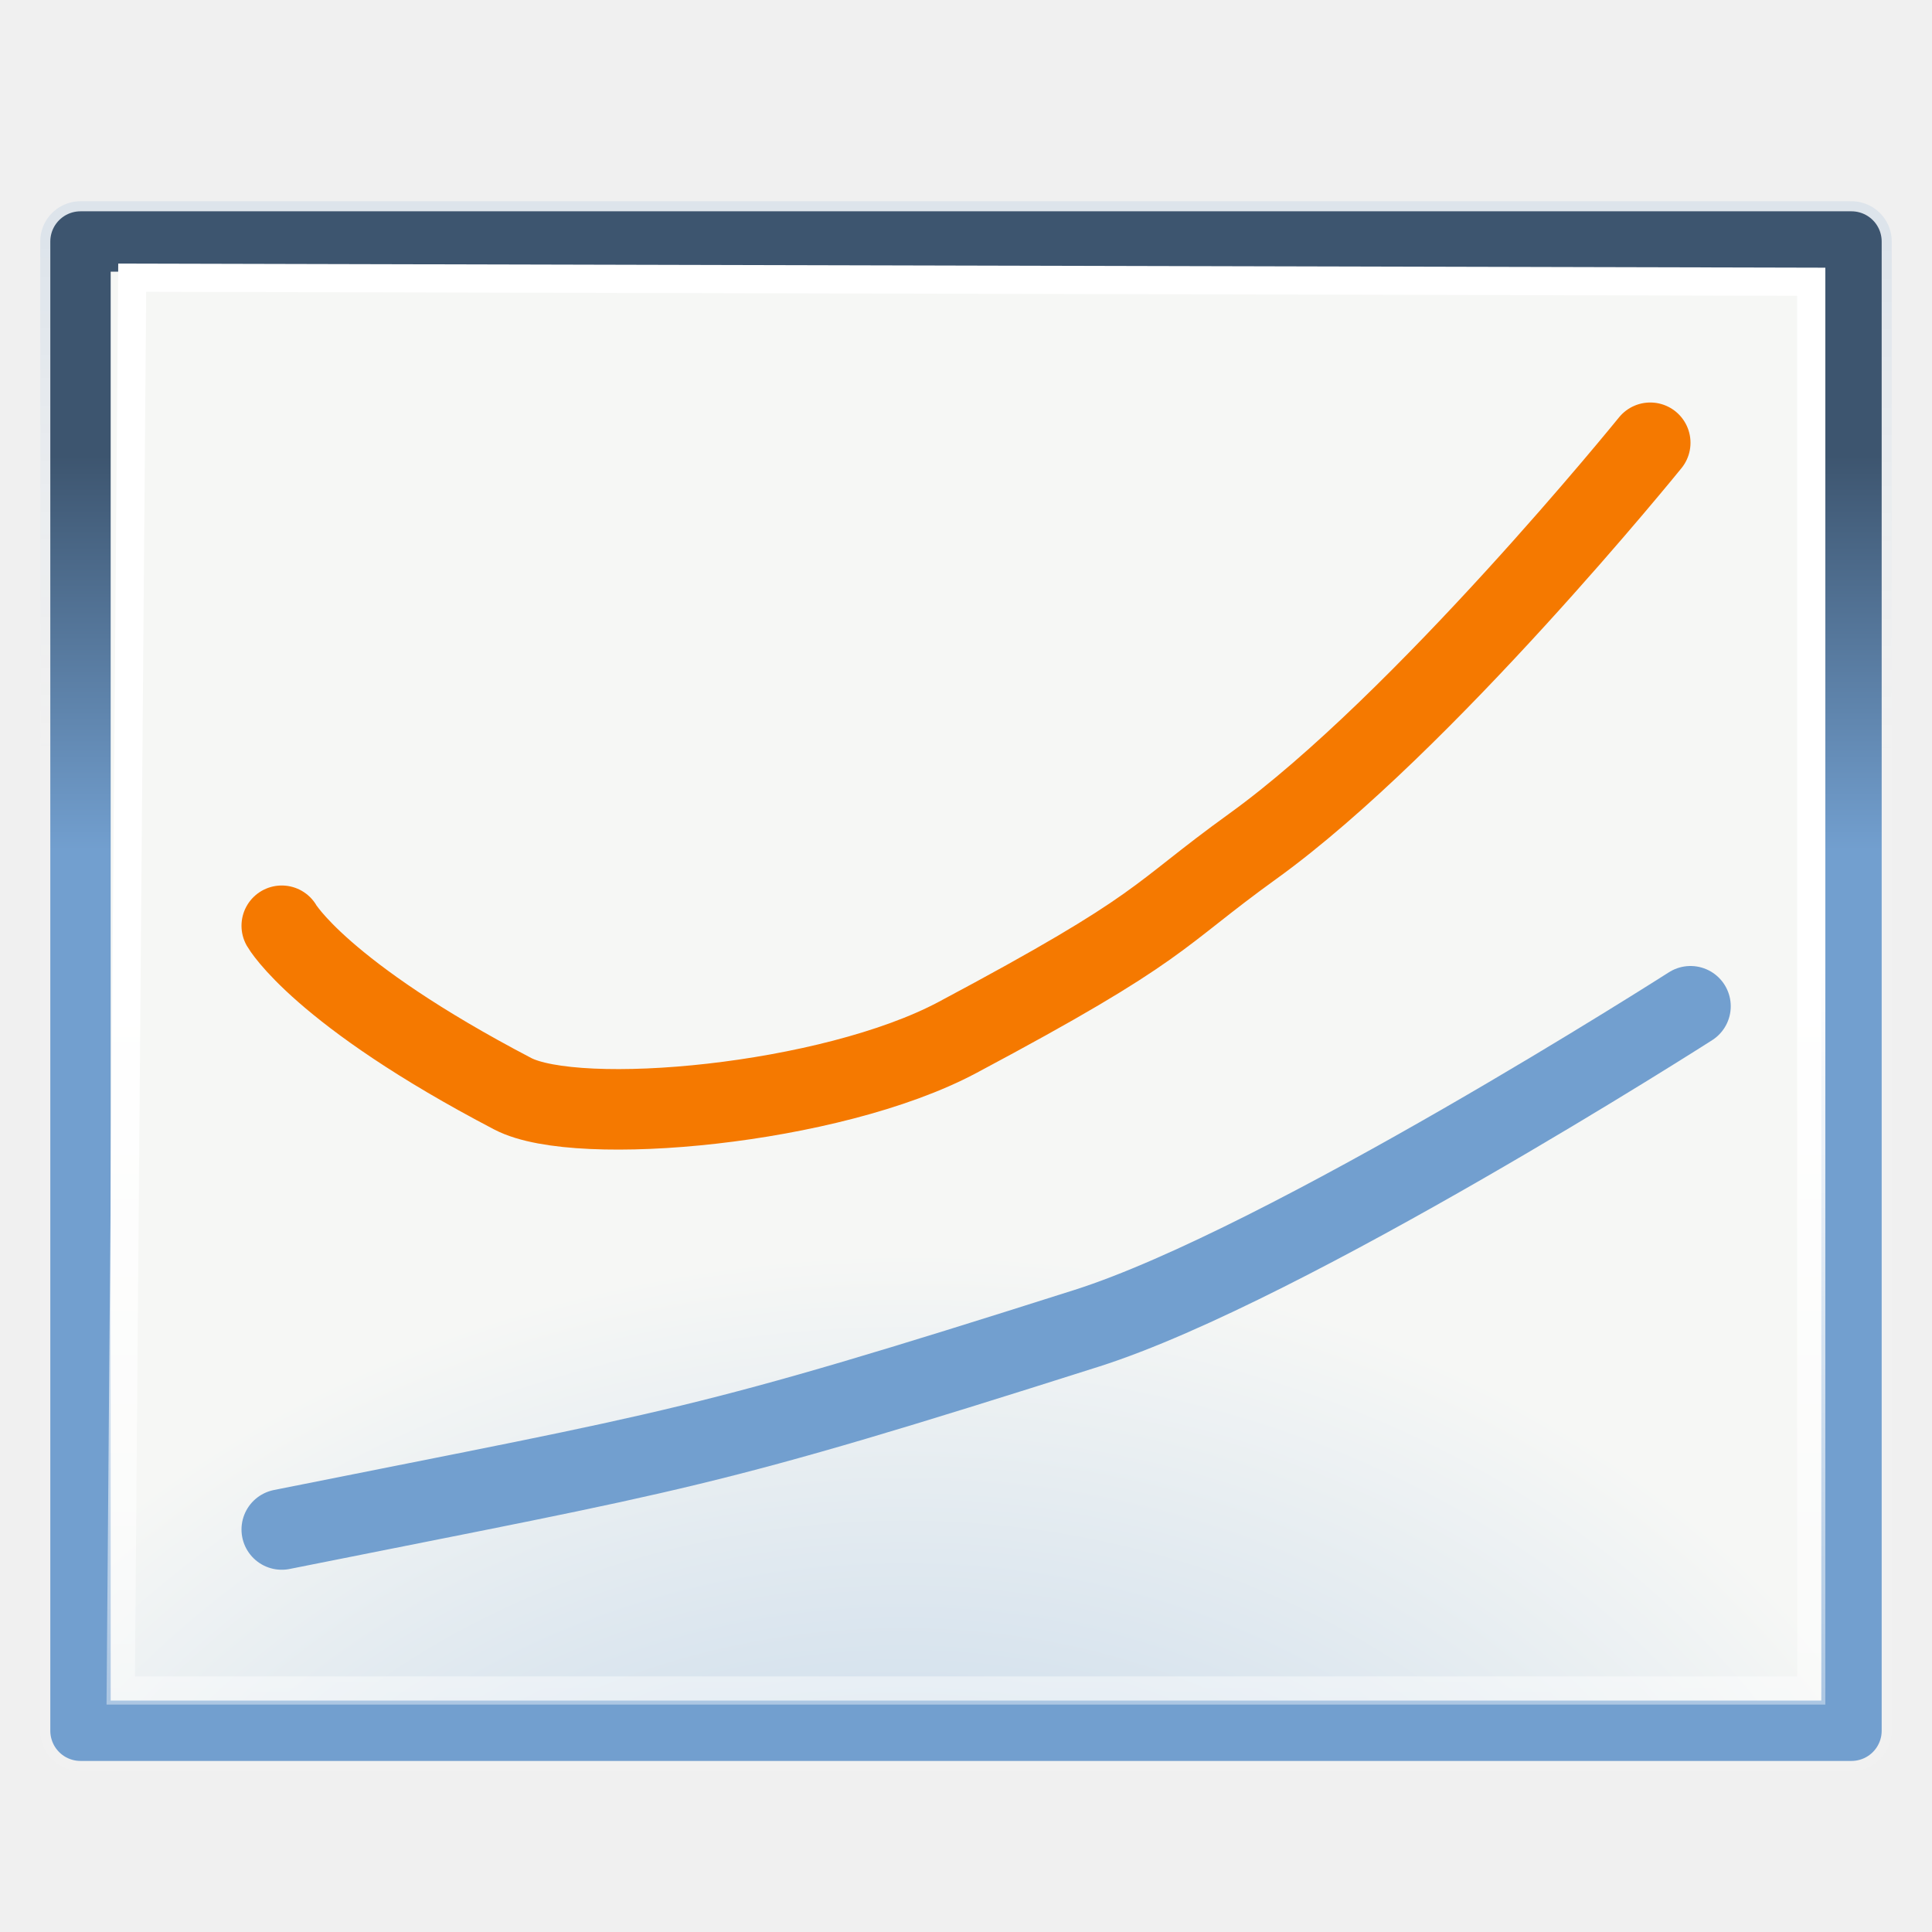
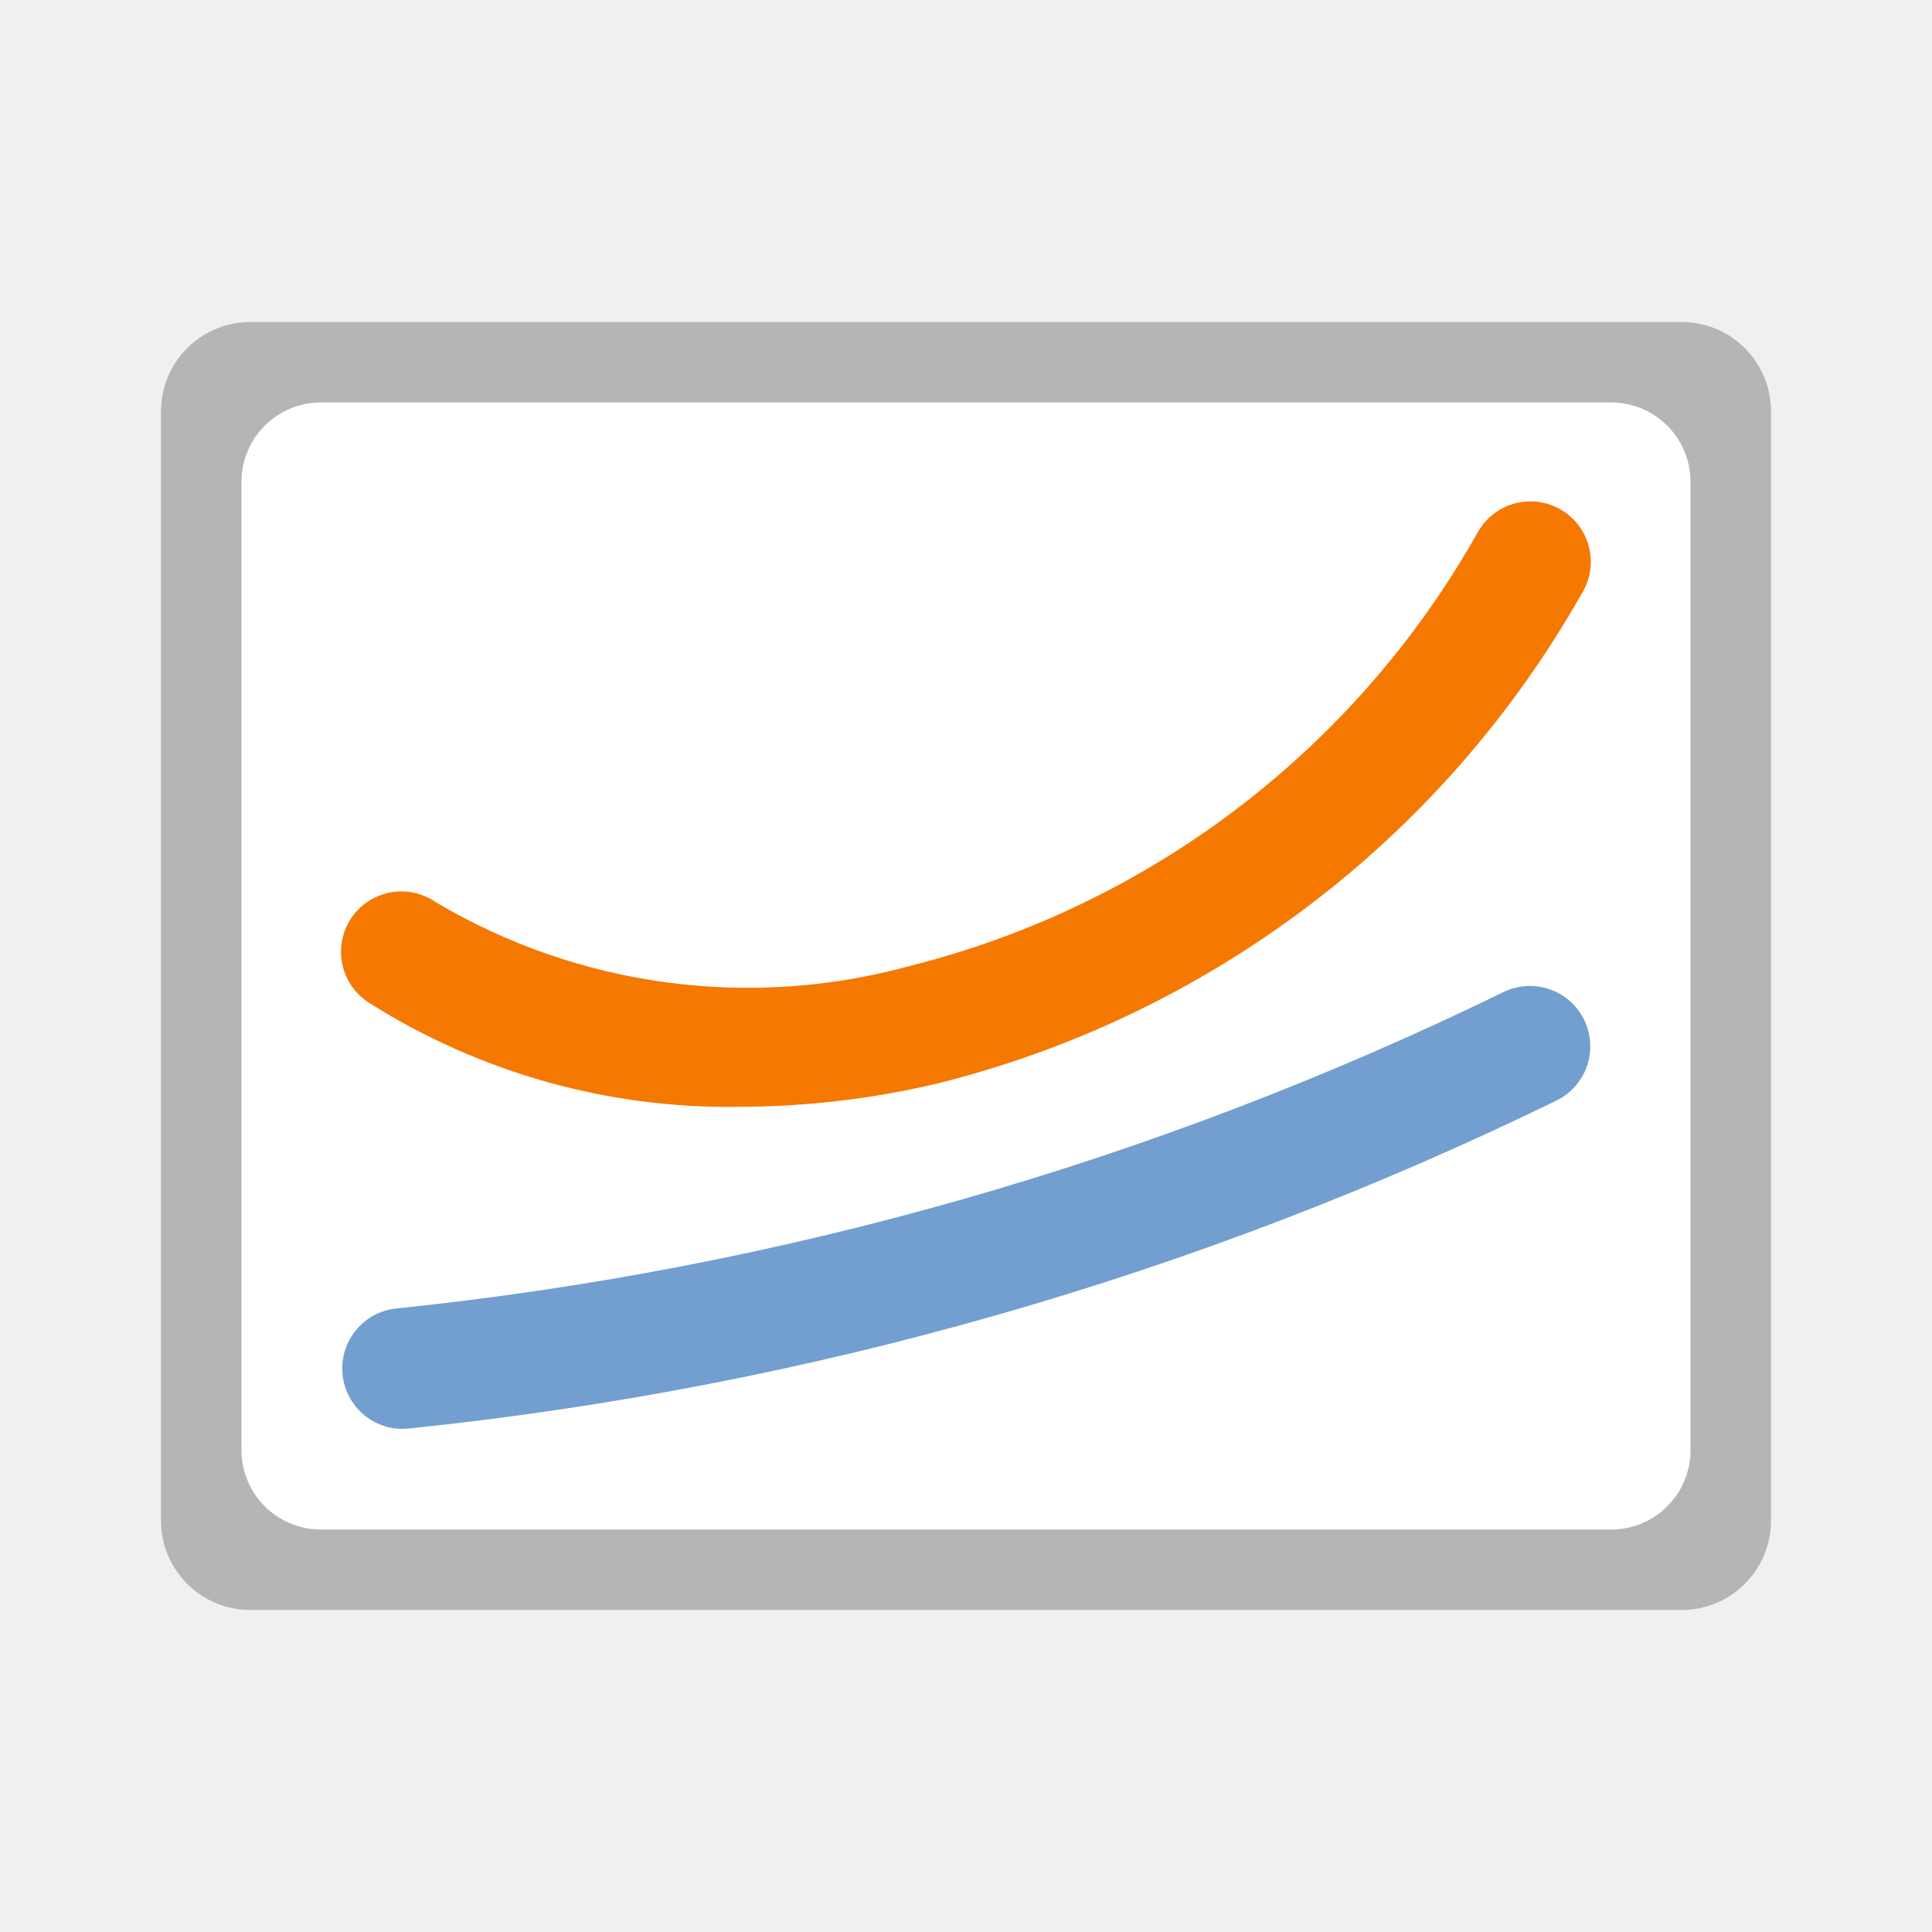
- <svg xmlns="http://www.w3.org/2000/svg" xmlns:xlink="http://www.w3.org/1999/xlink" version="1.0" width="48" height="48" id="svg1307">
-   <defs id="defs1309">
-     <linearGradient id="linearGradient4391">
-       <stop offset="0" style="stop-color:#b3cce5;stop-opacity:1" id="stop4393" />
-       <stop offset="1" style="stop-color:#f6f7f5;stop-opacity:1" id="stop4395" />
-     </linearGradient>
-     <linearGradient id="linearGradient4348">
-       <stop offset="0" style="stop-color:#ff7f2a;stop-opacity:1" id="stop4350" />
-       <stop offset="1" style="stop-color:#c4a000;stop-opacity:0" id="stop4352" />
-     </linearGradient>
-     <linearGradient id="linearGradient4298">
-       <stop offset="0" style="stop-color:#e0eaf4;stop-opacity:1" id="stop4300" />
-       <stop offset="1" style="stop-color:#f5f5f4;stop-opacity:1" id="stop4302" />
-     </linearGradient>
-     <linearGradient id="linearGradient2817">
-       <stop id="stop2819" style="stop-color:#729fcf;stop-opacity:1" offset="0" />
-       <stop id="stop2821" style="stop-color:#ffffff;stop-opacity:0.485" offset="1" />
-     </linearGradient>
-     <linearGradient id="linearGradient2584">
-       <stop id="stop2586" style="stop-color:#000000;stop-opacity:1" offset="0" />
-       <stop id="stop2588" style="stop-color:#ffffff;stop-opacity:0" offset="1" />
-     </linearGradient>
-     <linearGradient id="linearGradient2697">
-       <stop id="stop2699" style="stop-color:#729fcf;stop-opacity:1" offset="0" />
-       <stop id="stop2701" style="stop-color:#3d556f;stop-opacity:1" offset="1" />
-     </linearGradient>
-     <linearGradient id="linearGradient2679">
-       <stop id="stop2681" style="stop-color:#729fcf;stop-opacity:1" offset="0" />
-       <stop id="stop2683" style="stop-color:#ccd0c7;stop-opacity:1" offset="1" />
-     </linearGradient>
-     <linearGradient id="linearGradient3081">
-       <stop id="stop3083" style="stop-color:#ffffff;stop-opacity:1" offset="0" />
-       <stop id="stop3085" style="stop-color:#ffffff;stop-opacity:0" offset="1" />
-     </linearGradient>
-     <linearGradient id="linearGradient8662">
-       <stop id="stop8664" style="stop-color:#000000;stop-opacity:1" offset="0" />
-       <stop id="stop8666" style="stop-color:#000000;stop-opacity:0" offset="1" />
-     </linearGradient>
-     <radialGradient cx="169.772" cy="100.201" r="11" fx="169.772" fy="100.201" id="radialGradient2112" xlink:href="#linearGradient2679" gradientUnits="userSpaceOnUse" gradientTransform="matrix(3.562309e-6,-1.07205,1.992104,-1.250658e-6,-42.61165,283.7891)" />
-     <linearGradient x1="169" y1="110.338" x2="169" y2="93.205" id="linearGradient2122" xlink:href="#linearGradient2697" gradientUnits="userSpaceOnUse" gradientTransform="translate(-12,0)" />
-     <linearGradient x1="15.09" y1="15.292" x2="14" y2="52.511" id="linearGradient2124" xlink:href="#linearGradient3081" gradientUnits="userSpaceOnUse" gradientTransform="translate(133,70.99999)" />
-     <radialGradient cx="24.837" cy="36.421" r="15.645" fx="24.837" fy="36.421" id="radialGradient2137" xlink:href="#linearGradient8662" gradientUnits="userSpaceOnUse" gradientTransform="matrix(1,0,0,0.536723,0,16.87306)" />
-     <radialGradient cx="24.837" cy="36.421" r="15.645" fx="24.837" fy="36.421" id="radialGradient2139" xlink:href="#linearGradient8662" gradientUnits="userSpaceOnUse" gradientTransform="matrix(1,0,0,0.536723,0,16.87306)" />
-     <radialGradient cx="24.837" cy="36.421" r="15.645" fx="24.837" fy="36.421" id="radialGradient2725" xlink:href="#linearGradient8662" gradientUnits="userSpaceOnUse" gradientTransform="matrix(1,0,0,0.536723,0,16.87306)" />
-     <radialGradient cx="24.837" cy="36.421" r="15.645" fx="24.837" fy="36.421" id="radialGradient2727" xlink:href="#linearGradient8662" gradientUnits="userSpaceOnUse" gradientTransform="matrix(1,0,0,0.536723,0,16.87306)" />
-     <radialGradient cx="169.772" cy="100.201" r="11" fx="169.772" fy="100.201" id="radialGradient2729" xlink:href="#linearGradient2679" gradientUnits="userSpaceOnUse" gradientTransform="matrix(3.562309e-6,-1.07205,1.992104,-1.250658e-6,-42.61165,283.7891)" />
-     <linearGradient x1="169" y1="110.338" x2="169" y2="93.205" id="linearGradient2731" xlink:href="#linearGradient2697" gradientUnits="userSpaceOnUse" gradientTransform="translate(-12,0)" />
-     <linearGradient x1="15.09" y1="15.292" x2="14" y2="52.511" id="linearGradient2733" xlink:href="#linearGradient3081" gradientUnits="userSpaceOnUse" gradientTransform="translate(133,70.99999)" />
-     <radialGradient cx="24.837" cy="36.421" r="15.645" fx="24.837" fy="36.421" id="radialGradient2745" xlink:href="#linearGradient8662" gradientUnits="userSpaceOnUse" gradientTransform="matrix(1,0,0,0.536723,0,16.87306)" />
-     <radialGradient cx="24.837" cy="36.421" r="15.645" fx="24.837" fy="36.421" id="radialGradient2747" xlink:href="#linearGradient8662" gradientUnits="userSpaceOnUse" gradientTransform="matrix(1,0,0,0.536723,0,16.87306)" />
-     <radialGradient cx="169.772" cy="100.201" r="11" fx="169.772" fy="100.201" id="radialGradient2749" xlink:href="#linearGradient2679" gradientUnits="userSpaceOnUse" gradientTransform="matrix(3.562309e-6,-1.07205,1.992104,-1.250658e-6,-42.61165,283.7891)" />
-     <linearGradient x1="169" y1="110.338" x2="169" y2="93.205" id="linearGradient2751" xlink:href="#linearGradient2697" gradientUnits="userSpaceOnUse" gradientTransform="translate(-12,0)" />
-     <linearGradient x1="15.09" y1="15.292" x2="14" y2="52.511" id="linearGradient2753" xlink:href="#linearGradient3081" gradientUnits="userSpaceOnUse" gradientTransform="translate(133,70.99999)" />
-     <radialGradient cx="169.772" cy="100.201" r="11" fx="169.772" fy="100.201" id="radialGradient2791" xlink:href="#linearGradient2679" gradientUnits="userSpaceOnUse" gradientTransform="matrix(3.562309e-6,-1.07205,1.992104,-1.250658e-6,-42.61165,283.7891)" />
-     <linearGradient x1="169" y1="110.338" x2="169" y2="93.205" id="linearGradient2793" xlink:href="#linearGradient2697" gradientUnits="userSpaceOnUse" gradientTransform="translate(-12,0)" />
-     <linearGradient x1="169" y1="110.338" x2="169" y2="93.205" id="linearGradient2795" xlink:href="#linearGradient2697" gradientUnits="userSpaceOnUse" gradientTransform="translate(-12,0)" />
-     <linearGradient x1="15.09" y1="15.292" x2="14" y2="52.511" id="linearGradient2797" xlink:href="#linearGradient3081" gradientUnits="userSpaceOnUse" gradientTransform="translate(133,70.99999)" />
-     <linearGradient x1="15.09" y1="15.292" x2="14" y2="52.511" id="linearGradient2800" xlink:href="#linearGradient3081" gradientUnits="userSpaceOnUse" gradientTransform="translate(-4e-4,-0.09426)" />
-     <linearGradient x1="169" y1="110.338" x2="169" y2="93.205" id="linearGradient2803" xlink:href="#linearGradient2697" gradientUnits="userSpaceOnUse" gradientTransform="matrix(1,0,0,1.004384,-145.0004,-71.4625)" />
-     <linearGradient x1="169" y1="110.338" x2="169" y2="93.205" id="linearGradient2806" xlink:href="#linearGradient2697" gradientUnits="userSpaceOnUse" gradientTransform="translate(-145.0004,-97.0943)" />
-     <radialGradient cx="169.772" cy="100.201" r="11" fx="169.772" fy="100.201" id="radialGradient2809" xlink:href="#linearGradient2679" gradientUnits="userSpaceOnUse" gradientTransform="matrix(3.562309e-6,-1.07205,1.992104,-1.250658e-6,-175.6121,212.6949)" />
-     <linearGradient x1="174.834" y1="84.263" x2="174.745" y2="105.491" id="linearGradient2823" xlink:href="#linearGradient2817" gradientUnits="userSpaceOnUse" gradientTransform="matrix(1.103262,0,0,1.054917,-163.1228,-76.31138)" />
-     <linearGradient x1="15.09" y1="15.292" x2="14" y2="52.511" id="linearGradient2825" xlink:href="#linearGradient3081" gradientUnits="userSpaceOnUse" gradientTransform="translate(-4e-4,-26.09426)" />
-     <radialGradient cx="169.772" cy="100.201" r="11" fx="169.772" fy="100.201" id="radialGradient2831" xlink:href="#linearGradient2679" gradientUnits="userSpaceOnUse" gradientTransform="matrix(3.562309e-6,-1.07205,1.992104,-1.250658e-6,-175.6121,186.6949)" />
-     <linearGradient x1="174.834" y1="84.263" x2="174.745" y2="105.491" id="linearGradient2858" xlink:href="#linearGradient2817" gradientUnits="userSpaceOnUse" gradientTransform="matrix(1.103262,0,0,1.054917,-163.1228,-76.31138)" />
-     <radialGradient cx="169.772" cy="100.201" r="11" fx="169.772" fy="100.201" id="radialGradient2860" xlink:href="#linearGradient2679" gradientUnits="userSpaceOnUse" gradientTransform="matrix(3.562309e-6,-1.07205,1.992104,-1.250658e-6,-175.6121,212.6949)" />
-     <linearGradient x1="169" y1="110.338" x2="169" y2="93.205" id="linearGradient2862" xlink:href="#linearGradient2697" gradientUnits="userSpaceOnUse" gradientTransform="matrix(1,0,0,1.004384,-145.0004,-71.4625)" />
-     <linearGradient x1="15.09" y1="15.292" x2="14" y2="52.511" id="linearGradient2864" xlink:href="#linearGradient3081" gradientUnits="userSpaceOnUse" gradientTransform="translate(-4e-4,-0.09426)" />
-     <linearGradient x1="15.09" y1="15.292" x2="14" y2="52.511" id="linearGradient3421" xlink:href="#linearGradient3081" gradientUnits="userSpaceOnUse" gradientTransform="matrix(1.54398,0,0,0.5146259,-37.86103,-1.843417)" />
-     <linearGradient x1="169" y1="110.338" x2="169" y2="93.205" id="linearGradient3424" xlink:href="#linearGradient2697" gradientUnits="userSpaceOnUse" gradientTransform="matrix(1.285991,0,0,0.516882,-216.4649,-38.57136)" />
-     <radialGradient cx="169.772" cy="100.201" r="11" fx="169.772" fy="100.201" id="radialGradient3427" xlink:href="#linearGradient2679" gradientUnits="userSpaceOnUse" gradientTransform="matrix(4.583141e-6,-0.5517047,2.562971,-6.4362101e-7,-255.9457,107.6634)" />
-     <linearGradient x1="174.834" y1="84.263" x2="174.745" y2="105.491" id="linearGradient3430" xlink:href="#linearGradient2817" gradientUnits="userSpaceOnUse" gradientTransform="matrix(1.350649,0,0,0.5428876,-227.8073,-41.06672)" />
-     <linearGradient x1="174.834" y1="84.263" x2="174.745" y2="105.491" id="linearGradient3066" xlink:href="#linearGradient2817" gradientUnits="userSpaceOnUse" gradientTransform="matrix(1.350649,0,0,0.5428876,-227.8073,-41.06672)" />
-     <radialGradient cx="169.772" cy="100.201" r="11" fx="169.772" fy="100.201" id="radialGradient3068" xlink:href="#linearGradient2679" gradientUnits="userSpaceOnUse" gradientTransform="matrix(4.583141e-6,-0.5517047,2.562971,-6.4362101e-7,-255.9457,107.6634)" />
-     <linearGradient x1="169" y1="110.338" x2="169" y2="93.205" id="linearGradient3070" xlink:href="#linearGradient2697" gradientUnits="userSpaceOnUse" gradientTransform="matrix(1.285991,0,0,0.516882,-216.4649,-38.57136)" />
-     <linearGradient x1="15.09" y1="15.292" x2="14" y2="52.511" id="linearGradient3072" xlink:href="#linearGradient3081" gradientUnits="userSpaceOnUse" gradientTransform="matrix(1.54398,0,0,0.5146259,-37.86103,-1.843417)" />
-     <linearGradient x1="15.09" y1="15.292" x2="14" y2="52.511" id="linearGradient3076" xlink:href="#linearGradient3081" gradientUnits="userSpaceOnUse" gradientTransform="matrix(1.54398,0,0,0.5146259,-37.86103,-1.843417)" />
-     <linearGradient x1="169" y1="110.338" x2="169" y2="93.205" id="linearGradient3079" xlink:href="#linearGradient2697" gradientUnits="userSpaceOnUse" gradientTransform="matrix(1.285991,0,0,0.516882,-216.4649,-38.57136)" />
-     <radialGradient cx="169.772" cy="100.201" r="11" fx="169.772" fy="100.201" id="radialGradient3082" xlink:href="#linearGradient2679" gradientUnits="userSpaceOnUse" gradientTransform="matrix(4.583141e-6,-0.5517047,2.562971,-6.4362101e-7,-255.9457,107.6634)" />
-     <linearGradient x1="174.834" y1="84.263" x2="174.745" y2="105.491" id="linearGradient3085" xlink:href="#linearGradient2817" gradientUnits="userSpaceOnUse" gradientTransform="matrix(1.350649,0,0,0.5428876,-227.8073,-41.06672)" />
-     <linearGradient x1="174.834" y1="84.263" x2="174.745" y2="105.491" id="linearGradient3862" xlink:href="#linearGradient2817" gradientUnits="userSpaceOnUse" gradientTransform="matrix(1.350649,0,0,0.5428876,-227.8073,-41.06672)" />
-     <radialGradient cx="169.772" cy="100.201" r="11" fx="169.772" fy="100.201" id="radialGradient3864" xlink:href="#linearGradient2679" gradientUnits="userSpaceOnUse" gradientTransform="matrix(4.583141e-6,-0.5517047,2.562971,-6.4362101e-7,-255.9457,107.6634)" />
-     <linearGradient x1="169" y1="110.338" x2="169" y2="93.205" id="linearGradient3866" xlink:href="#linearGradient2697" gradientUnits="userSpaceOnUse" gradientTransform="matrix(1.285991,0,0,0.516882,-216.4649,-38.57136)" />
-     <linearGradient x1="15.09" y1="15.292" x2="14" y2="52.511" id="linearGradient3868" xlink:href="#linearGradient3081" gradientUnits="userSpaceOnUse" gradientTransform="matrix(1.54398,0,0,0.5146259,-37.86103,-1.843417)" />
-     <linearGradient x1="15.09" y1="15.292" x2="14" y2="52.511" id="linearGradient3872" xlink:href="#linearGradient3081" gradientUnits="userSpaceOnUse" gradientTransform="matrix(1.54398,0,0,0.5146259,-37.86103,-1.843417)" />
-     <linearGradient x1="169" y1="110.338" x2="169" y2="93.205" id="linearGradient3875" xlink:href="#linearGradient2697" gradientUnits="userSpaceOnUse" gradientTransform="matrix(1.285991,0,0,0.516882,-216.4649,-38.57136)" />
-     <radialGradient cx="169.772" cy="100.201" r="11" fx="169.772" fy="100.201" id="radialGradient3878" xlink:href="#linearGradient2679" gradientUnits="userSpaceOnUse" gradientTransform="matrix(4.583141e-6,-0.5517047,2.562971,-6.4362101e-7,-255.9457,107.6634)" />
-     <linearGradient x1="174.834" y1="84.263" x2="174.745" y2="105.491" id="linearGradient3881" xlink:href="#linearGradient2817" gradientUnits="userSpaceOnUse" gradientTransform="matrix(1.350649,0,0,0.5428876,-227.8073,-41.06672)" />
-     <linearGradient x1="174.834" y1="84.263" x2="174.745" y2="105.491" id="linearGradient3930" xlink:href="#linearGradient2817" gradientUnits="userSpaceOnUse" gradientTransform="matrix(1.350649,0,0,0.5428876,-227.8073,-41.06672)" />
-     <radialGradient cx="169.772" cy="100.201" r="11" fx="169.772" fy="100.201" id="radialGradient3932" xlink:href="#linearGradient2679" gradientUnits="userSpaceOnUse" gradientTransform="matrix(4.583141e-6,-0.5517047,2.562971,-6.4362101e-7,-255.9457,107.6634)" />
-     <linearGradient x1="169" y1="110.338" x2="169" y2="93.205" id="linearGradient3934" xlink:href="#linearGradient2697" gradientUnits="userSpaceOnUse" gradientTransform="matrix(1.285991,0,0,0.516882,-216.4649,-38.57136)" />
-     <linearGradient x1="15.09" y1="15.292" x2="14" y2="52.511" id="linearGradient3936" xlink:href="#linearGradient3081" gradientUnits="userSpaceOnUse" gradientTransform="matrix(1.54398,0,0,0.5146259,-37.86103,-1.843417)" />
-     <linearGradient x1="174.834" y1="84.263" x2="174.745" y2="105.491" id="linearGradient3938" xlink:href="#linearGradient2817" gradientUnits="userSpaceOnUse" gradientTransform="matrix(1.350649,0,0,0.5428876,-227.8073,-41.06672)" />
-     <radialGradient cx="169.772" cy="100.201" r="11" fx="169.772" fy="100.201" id="radialGradient3940" xlink:href="#linearGradient2679" gradientUnits="userSpaceOnUse" gradientTransform="matrix(4.583141e-6,-0.5517047,2.562971,-6.4362101e-7,-255.9457,107.6634)" />
-     <linearGradient x1="169" y1="110.338" x2="169" y2="93.205" id="linearGradient3942" xlink:href="#linearGradient2697" gradientUnits="userSpaceOnUse" gradientTransform="matrix(1.285991,0,0,0.516882,-216.4649,-38.57136)" />
-     <linearGradient x1="15.09" y1="15.292" x2="14" y2="52.511" id="linearGradient3944" xlink:href="#linearGradient3081" gradientUnits="userSpaceOnUse" gradientTransform="matrix(1.54398,0,0,0.5146259,-37.86103,-1.843417)" />
-     <radialGradient cx="15.987" cy="1.535" r="17.171" fx="15.987" fy="1.535" id="radialGradient1471" xlink:href="#linearGradient8650" gradientUnits="userSpaceOnUse" gradientTransform="matrix(0,-2.046729,-1.55761,0,44.11559,66.93275)" />
-     <radialGradient cx="35.293" cy="20.494" r="16.956" fx="35.293" fy="20.494" id="radialGradient1469" xlink:href="#linearGradient1442" gradientUnits="userSpaceOnUse" gradientTransform="matrix(0,-0.843022,1.020168,0,0.606436,42.58614)" />
-     <radialGradient cx="24.837" cy="36.421" r="15.645" fx="24.837" fy="36.421" id="radialGradient1444" xlink:href="#linearGradient8662-5" gradientUnits="userSpaceOnUse" gradientTransform="matrix(1,0,0,0.536723,0,16.87306)" />
-     <linearGradient id="linearGradient8650">
-       <stop id="stop8652" style="stop-color:#ffffff;stop-opacity:1" offset="0" />
-       <stop id="stop8654" style="stop-color:#ffffff;stop-opacity:0" offset="1" />
-     </linearGradient>
-     <linearGradient id="linearGradient8662-5">
-       <stop id="stop8664-5" style="stop-color:#000000;stop-opacity:1" offset="0" />
-       <stop id="stop8666-5" style="stop-color:#000000;stop-opacity:0" offset="1" />
-     </linearGradient>
-     <linearGradient id="linearGradient1442">
-       <stop id="stop1444" style="stop-color:#73d216;stop-opacity:1" offset="0" />
-       <stop id="stop1446" style="stop-color:#4e9a06;stop-opacity:1" offset="1" />
-     </linearGradient>
-     <radialGradient cx="15.094" cy="13.283" r="10.165" fx="15.094" fy="13.283" id="radialGradient2332" xlink:href="#linearGradient2326" gradientUnits="userSpaceOnUse" gradientTransform="matrix(2.496031,0,0,2.300689,-25.12402,-17.82636)" />
-     <linearGradient x1="26.5" y1="34.25" x2="26.25" y2="43.572" id="linearGradient2322" xlink:href="#linearGradient2316" gradientUnits="userSpaceOnUse" />
-     <linearGradient x1="26.5" y1="34.25" x2="26.25" y2="43.572" id="linearGradient2314" xlink:href="#linearGradient2308" gradientUnits="userSpaceOnUse" />
-     <linearGradient x1="17.061" y1="11.395" x2="12.624" y2="12.584" id="linearGradient1764" xlink:href="#linearGradient2187" gradientUnits="userSpaceOnUse" gradientTransform="matrix(0,-1.171926,-1.171926,0,46.1744,54.10111)" />
-     <linearGradient id="linearGradient2187">
-       <stop id="stop2189" style="stop-color:#ffffff;stop-opacity:1" offset="0" />
-       <stop id="stop2191" style="stop-color:#ffffff;stop-opacity:0" offset="1" />
-     </linearGradient>
-     <radialGradient cx="24.837" cy="36.421" r="15.645" fx="24.837" fy="36.421" id="radialGradient8668" xlink:href="#linearGradient8662-0" gradientUnits="userSpaceOnUse" gradientTransform="matrix(1,0,0,0.536723,0,16.87306)" />
-     <linearGradient id="linearGradient8662-0">
-       <stop id="stop8664-7" style="stop-color:#000000;stop-opacity:1" offset="0" />
-       <stop id="stop8666-7" style="stop-color:#000000;stop-opacity:0" offset="1" />
-     </linearGradient>
-     <linearGradient id="linearGradient2308">
-       <stop id="stop2310" style="stop-color:#edd400;stop-opacity:1" offset="0" />
-       <stop id="stop2312" style="stop-color:#edd400;stop-opacity:0" offset="1" />
-     </linearGradient>
-     <linearGradient id="linearGradient2316">
-       <stop id="stop2318" style="stop-color:#c4a000;stop-opacity:1" offset="0" />
-       <stop id="stop2320" style="stop-color:#c4a000;stop-opacity:0" offset="1" />
-     </linearGradient>
-     <linearGradient id="linearGradient2326">
-       <stop id="stop2328" style="stop-color:#ffffff;stop-opacity:1" offset="0" />
-       <stop id="stop2330" style="stop-color:#ffffff;stop-opacity:0" offset="1" />
-     </linearGradient>
-     <radialGradient cx="15.094" cy="13.283" r="10.165" fx="15.094" fy="13.283" id="radialGradient4285" xlink:href="#linearGradient2326" gradientUnits="userSpaceOnUse" gradientTransform="matrix(2.496031,0,0,2.300689,-78.03603,-24.07253)" />
-     <linearGradient x1="17.061" y1="11.395" x2="12.624" y2="12.584" id="linearGradient4288" xlink:href="#linearGradient2187" gradientUnits="userSpaceOnUse" gradientTransform="matrix(0,-1.171926,-1.171926,0,-6.737611,47.85494)" />
-     <linearGradient x1="26.5" y1="34.25" x2="26.25" y2="43.572" id="linearGradient4291" xlink:href="#linearGradient2308" gradientUnits="userSpaceOnUse" gradientTransform="translate(-52.91201,-6.246171)" />
-     <linearGradient x1="26.5" y1="34.25" x2="26.25" y2="43.572" id="linearGradient4293" xlink:href="#linearGradient2316" gradientUnits="userSpaceOnUse" gradientTransform="translate(-52.91201,-6.246171)" />
-     <linearGradient x1="26.5" y1="34.25" x2="26.25" y2="43.572" id="linearGradient4301" xlink:href="#linearGradient2308" gradientUnits="userSpaceOnUse" gradientTransform="translate(-52.91201,-6.246171)" />
-     <linearGradient x1="26.5" y1="34.25" x2="26.25" y2="43.572" id="linearGradient4303" xlink:href="#linearGradient2316" gradientUnits="userSpaceOnUse" gradientTransform="translate(-52.91201,-6.246171)" />
-     <linearGradient x1="17.061" y1="11.395" x2="12.624" y2="12.584" id="linearGradient4305" xlink:href="#linearGradient2187" gradientUnits="userSpaceOnUse" gradientTransform="matrix(0,-1.171926,-1.171926,0,-6.737611,47.85494)" />
-     <radialGradient cx="15.094" cy="13.283" r="10.165" fx="15.094" fy="13.283" id="radialGradient4307" xlink:href="#linearGradient2326" gradientUnits="userSpaceOnUse" gradientTransform="matrix(2.496031,0,0,2.300689,-78.03603,-24.07253)" />
-     <radialGradient cx="15.094" cy="13.283" r="10.165" fx="15.094" fy="13.283" id="radialGradient3152" xlink:href="#linearGradient2326" gradientUnits="userSpaceOnUse" gradientTransform="matrix(2.033123,0,0,-1.874008,-5.015793,53.5198)" />
-     <linearGradient x1="17.061" y1="11.395" x2="12.624" y2="12.584" id="linearGradient3155" xlink:href="#linearGradient2187" gradientUnits="userSpaceOnUse" gradientTransform="matrix(0,0.9545833,-0.9545833,0,53.05978,-5.068169)" />
-     <linearGradient x1="26.5" y1="34.25" x2="26.25" y2="43.572" id="linearGradient3158" xlink:href="#linearGradient2308" gradientUnits="userSpaceOnUse" gradientTransform="matrix(0.8145423,0,0,-0.8145423,15.44878,38.99947)" />
-     <linearGradient x1="26.5" y1="34.25" x2="26.25" y2="43.572" id="linearGradient3160" xlink:href="#linearGradient2316" gradientUnits="userSpaceOnUse" gradientTransform="matrix(0.8145423,0,0,-0.8145423,15.44878,38.99947)" />
-     <linearGradient x1="15.09" y1="15.292" x2="14" y2="52.511" id="linearGradient3932" xlink:href="#linearGradient3081" gradientUnits="userSpaceOnUse" gradientTransform="matrix(2.578222,0,0,0.5699874,-68.52461,-3.302039)" />
-     <linearGradient x1="169" y1="110.338" x2="169" y2="93.205" id="linearGradient3935" xlink:href="#linearGradient2697" gradientUnits="userSpaceOnUse" gradientTransform="matrix(2.147418,0,0,0.5724862,-366.7673,-43.98103)" />
-     <radialGradient cx="169.772" cy="100.201" r="11" fx="169.772" fy="100.201" id="radialGradient3938" xlink:href="#linearGradient2679" gradientUnits="userSpaceOnUse" gradientTransform="matrix(7.6531818e-6,-0.6110549,4.27979,-7.1285925e-7,-432.6944,117.9851)" />
-     <linearGradient x1="172.346" y1="69.426" x2="180.327" y2="114.329" id="linearGradient3941" xlink:href="#linearGradient2817" gradientUnits="userSpaceOnUse" gradientTransform="matrix(2.255388,0,0,0.6012893,-385.7074,-46.74483)" />
-     <linearGradient x1="174.834" y1="84.263" x2="174.745" y2="105.491" id="linearGradient3979" xlink:href="#linearGradient2817" gradientUnits="userSpaceOnUse" gradientTransform="matrix(2.255388,0,0,0.6012893,-385.7074,-46.74483)" />
-     <radialGradient cx="169.772" cy="100.201" r="11" fx="169.772" fy="100.201" id="radialGradient3981" xlink:href="#linearGradient2679" gradientUnits="userSpaceOnUse" gradientTransform="matrix(7.6531818e-6,-0.6110549,4.27979,-7.1285925e-7,-432.6944,117.9851)" />
-     <linearGradient x1="169" y1="110.338" x2="169" y2="93.205" id="linearGradient3983" xlink:href="#linearGradient2697" gradientUnits="userSpaceOnUse" gradientTransform="matrix(2.147418,0,0,0.5724862,-366.7673,-43.98103)" />
-     <linearGradient x1="15.09" y1="15.292" x2="14" y2="52.511" id="linearGradient3985" xlink:href="#linearGradient3081" gradientUnits="userSpaceOnUse" gradientTransform="matrix(2.578222,0,0,0.5699874,-68.52461,-3.302039)" />
-     <linearGradient x1="174.834" y1="84.263" x2="174.745" y2="105.491" id="linearGradient3987" xlink:href="#linearGradient2817" gradientUnits="userSpaceOnUse" gradientTransform="matrix(2.255388,0,0,0.6012893,-385.7074,-46.74483)" />
-     <radialGradient cx="169.772" cy="100.201" r="11" fx="169.772" fy="100.201" id="radialGradient3989" xlink:href="#linearGradient2679" gradientUnits="userSpaceOnUse" gradientTransform="matrix(7.6531818e-6,-0.6110549,4.27979,-7.1285925e-7,-432.6944,117.9851)" />
-     <linearGradient x1="169" y1="110.338" x2="169" y2="93.205" id="linearGradient3991" xlink:href="#linearGradient2697" gradientUnits="userSpaceOnUse" gradientTransform="matrix(2.147418,0,0,0.5724862,-366.7673,-43.98103)" />
-     <linearGradient x1="15.09" y1="15.292" x2="14" y2="52.511" id="linearGradient3993" xlink:href="#linearGradient3081" gradientUnits="userSpaceOnUse" gradientTransform="matrix(2.578222,0,0,0.5699874,-68.52461,-3.302039)" />
-     <radialGradient cx="15.094" cy="13.283" r="10.165" fx="15.094" fy="13.283" id="radialGradient3131" xlink:href="#linearGradient2326" gradientUnits="userSpaceOnUse" gradientTransform="matrix(2.033123,0,0,-1.874008,-5.015793,53.5198)" />
-     <linearGradient x1="17.061" y1="11.395" x2="12.153" y2="11.736" id="linearGradient3134" xlink:href="#linearGradient2187" gradientUnits="userSpaceOnUse" gradientTransform="matrix(0,0.9545833,-0.9545833,0,53.05978,-5.068169)" />
-     <linearGradient x1="26.5" y1="34.25" x2="26.25" y2="43.572" id="linearGradient3137" xlink:href="#linearGradient2308" gradientUnits="userSpaceOnUse" gradientTransform="matrix(0.8145423,0,0,-0.8145423,15.44878,38.99947)" />
-     <linearGradient x1="26.5" y1="34.25" x2="26.25" y2="43.572" id="linearGradient3139" xlink:href="#linearGradient2316" gradientUnits="userSpaceOnUse" gradientTransform="matrix(0.8145423,0,0,-0.8145423,15.44878,38.99947)" />
-     <linearGradient x1="26.5" y1="34.25" x2="26.25" y2="43.572" id="linearGradient3146" xlink:href="#linearGradient2308" gradientUnits="userSpaceOnUse" gradientTransform="matrix(0,0.8145423,-0.8145423,0,1.230254,20.36887)" />
-     <linearGradient x1="26.5" y1="34.25" x2="26.25" y2="43.572" id="linearGradient3148" xlink:href="#linearGradient4348" gradientUnits="userSpaceOnUse" gradientTransform="matrix(0,0.8145423,-0.8145423,0,0.3606887,21.39061)" />
-     <linearGradient x1="17.061" y1="11.395" x2="12.153" y2="11.736" id="linearGradient3150" xlink:href="#linearGradient2187" gradientUnits="userSpaceOnUse" gradientTransform="matrix(0.9545833,0,0,-0.9545833,-42.83739,57.97988)" />
-     <radialGradient cx="15.094" cy="13.283" r="10.165" fx="15.094" fy="13.283" id="radialGradient3153" xlink:href="#linearGradient2326" gradientUnits="userSpaceOnUse" gradientTransform="matrix(0,2.033123,-1.874008,0,15.75058,-0.0957023)" />
-     <radialGradient cx="143.318" cy="108.894" r="11" fx="143.318" fy="108.894" id="radialGradient3938-5" xlink:href="#linearGradient4391" gradientUnits="userSpaceOnUse" gradientTransform="matrix(-0.09090829,-2.090909,2.543049,-0.1106322,-242.6498,363.8957)" />
-     <linearGradient xlink:href="#linearGradient2697" id="linearGradient4387" gradientUnits="userSpaceOnUse" gradientTransform="matrix(2.147418,0,0,0.5724862,-366.7673,-43.98103)" x1="169" y1="110.338" x2="169" y2="93.205" />
-     <linearGradient xlink:href="#linearGradient3081" id="linearGradient4389" gradientUnits="userSpaceOnUse" gradientTransform="matrix(2.578222,0,0,0.5699874,-68.52461,-3.302039)" x1="24.674" y1="44.503" x2="24.674" y2="98.89" />
+ <svg xmlns="http://www.w3.org/2000/svg" width="24px" height="24px" id="Camada_1" data-name="Camada 1" viewBox="0 0 24 24">
+   <defs>
+     <style>.cls-1{fill:#b5b5b5;}.cls-2{fill:#fff;}.cls-3{fill:#729fcf;}.cls-4{fill:#f57900;}</style>
  </defs>
-   <g transform="translate(0.9087605,1.935885)" id="g3948">
-     <path d="m 1.091,4.064 0,37 44,0 0,-37 z" id="path2815-2" style="color:#000000;display:inline;overflow:visible;visibility:visible;opacity:0.15;fill:none;stroke:url(#linearGradient3979);stroke-width:2;stroke-linecap:square;stroke-linejoin:round;stroke-miterlimit:4;stroke-dasharray:none;stroke-dashoffset:0;stroke-opacity:1;marker:none" />
-     <path d="m 1.518,4.393 -0.426,36.671 44,0 0,-37 z" id="path2827-7" style="color:#000000;display:inline;overflow:visible;visibility:visible;fill:url(#radialGradient3938-5);fill-opacity:1;fill-rule:evenodd;stroke:none;stroke-width:1;marker:none" />
-     <path d="m 1.091,4.064 0,37 44,0 0,-37 z" id="path2762-0" style="color:#000000;display:inline;overflow:visible;visibility:visible;fill:none;stroke:url(#linearGradient4387);stroke-width:1.5;stroke-linecap:square;stroke-linejoin:round;stroke-miterlimit:4;stroke-dasharray:none;stroke-dashoffset:0;stroke-opacity:1;marker:none" />
-     <path d="m 2.376,4.963 -0.285,35.101 42,0 0,-35 z" id="path2811-9" style="color:#000000;display:inline;overflow:visible;visibility:visible;fill:none;stroke:url(#linearGradient4389);stroke-width:0.7;stroke-linecap:square;stroke-linejoin:miter;stroke-miterlimit:4;stroke-dasharray:none;stroke-dashoffset:0;stroke-opacity:1;marker:none" />
-   </g>
-   <path d="m 42,25 c 0,0 -10.038,6.423 -15,8 -9.618,3.056 -10,3 -20,5" id="path4307" style="color:#000000;display:block;overflow:visible;visibility:visible;fill:none;fill-opacity:1;fill-rule:nonzero;stroke:#729fcf;stroke-width:2;stroke-linecap:round;stroke-linejoin:miter;stroke-miterlimit:4;stroke-dasharray:none;stroke-dashoffset:0;stroke-opacity:1;marker:none" />
-   <path style="color:#000000;display:block;overflow:visible;visibility:visible;fill:none;fill-opacity:1;fill-rule:nonzero;stroke:#f57900;stroke-width:2;stroke-linecap:round;stroke-linejoin:miter;stroke-miterlimit:4;stroke-dasharray:none;stroke-dashoffset:0;stroke-opacity:1;marker:none" id="path1432" d="m 41,11 c 0,0 -5.646,6.976 -9.87,10.022 C 28.66,22.803 29,23 23.787,25.776 20.64,27.453 14.353,28.018 12.739,27.174 7.957,24.674 7,23 7,23" />
+   <rect class="cls-1" x="2" y="4" width="20" height="16" rx="1.11" />
+   <rect class="cls-2" x="3" y="5" width="18" height="14" rx="0.985" />
+   <path class="cls-3" d="M4.999,17.75a.75.75,0,0,1-.084-1.495A40.994,40.994,0,0,0,18.664,12.33a.75.75,0,1,1,.672,1.341A42.479,42.479,0,0,1,5.085,17.745C5.056,17.748,5.027,17.75,4.999,17.75Z" />
+   <path class="cls-4" d="M9.198,13.749a8.346,8.346,0,0,1-4.612-1.291.75.75,0,1,1,.827-1.251,7.596,7.596,0,0,0,5.895.791,11.235,11.235,0,0,0,7.043-5.375.75.75,0,1,1,1.297.752,12.739,12.739,0,0,1-7.997,6.083A10.747,10.747,0,0,1,9.198,13.749Z" />
</svg>
